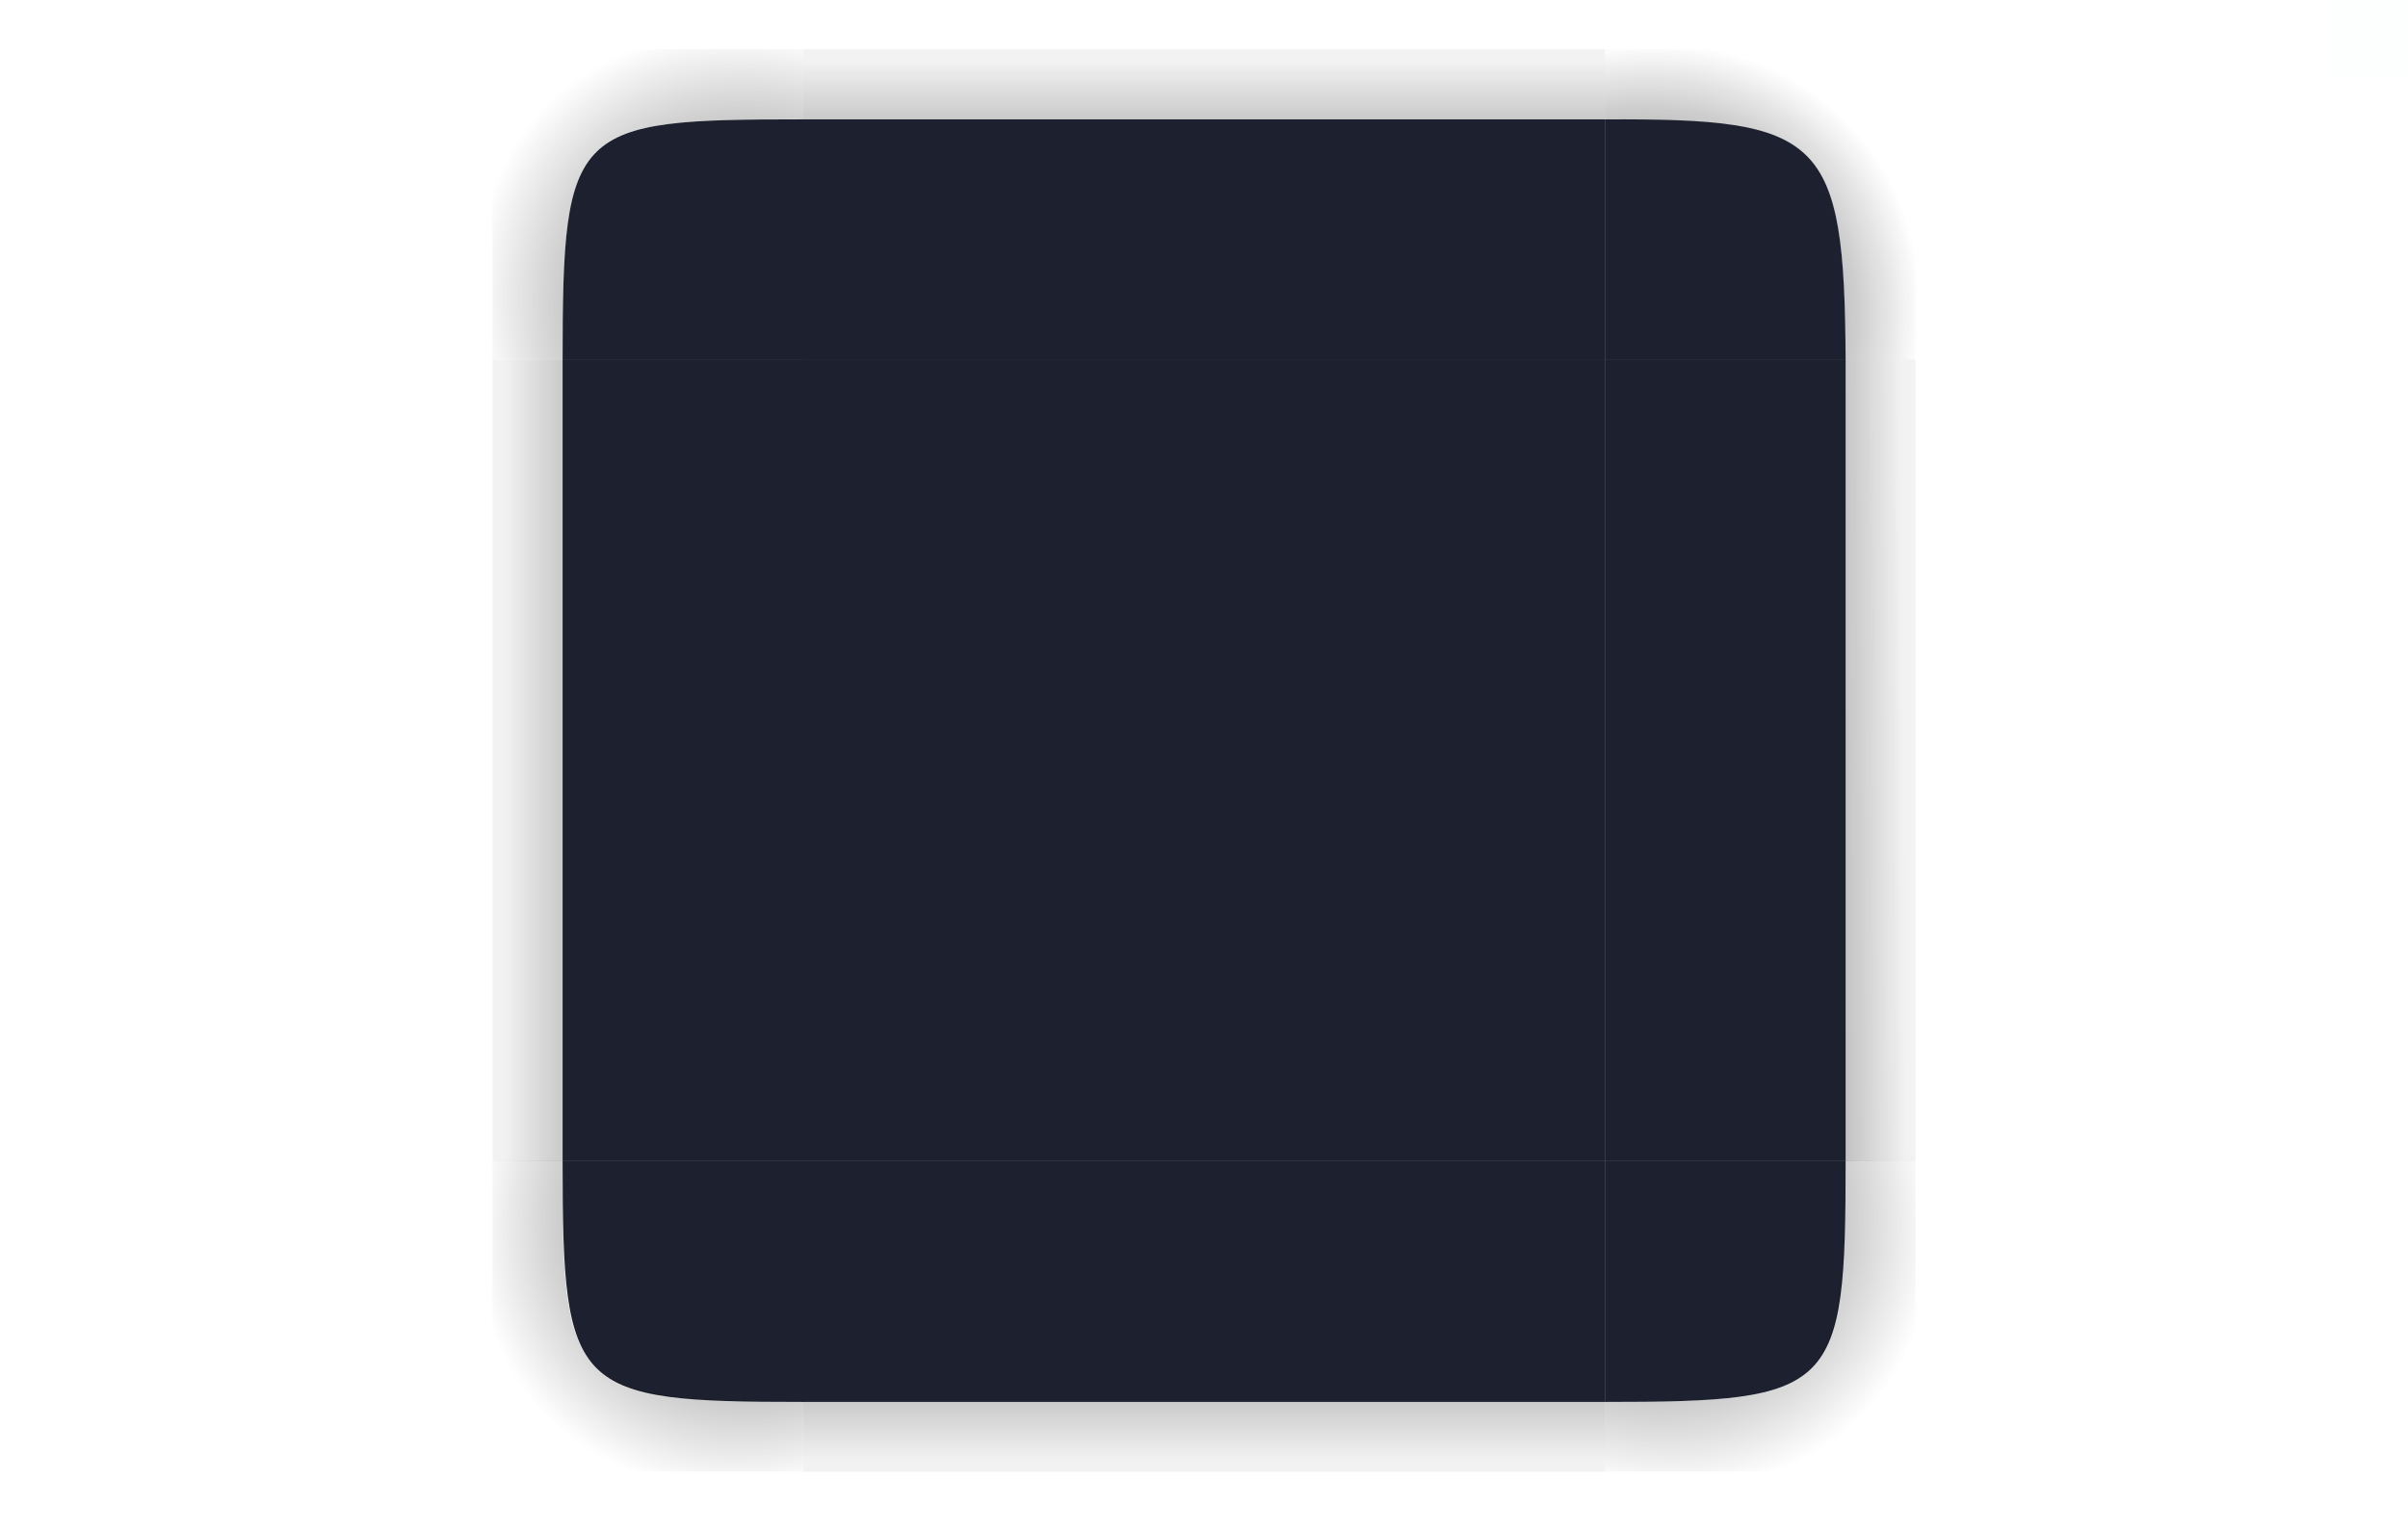
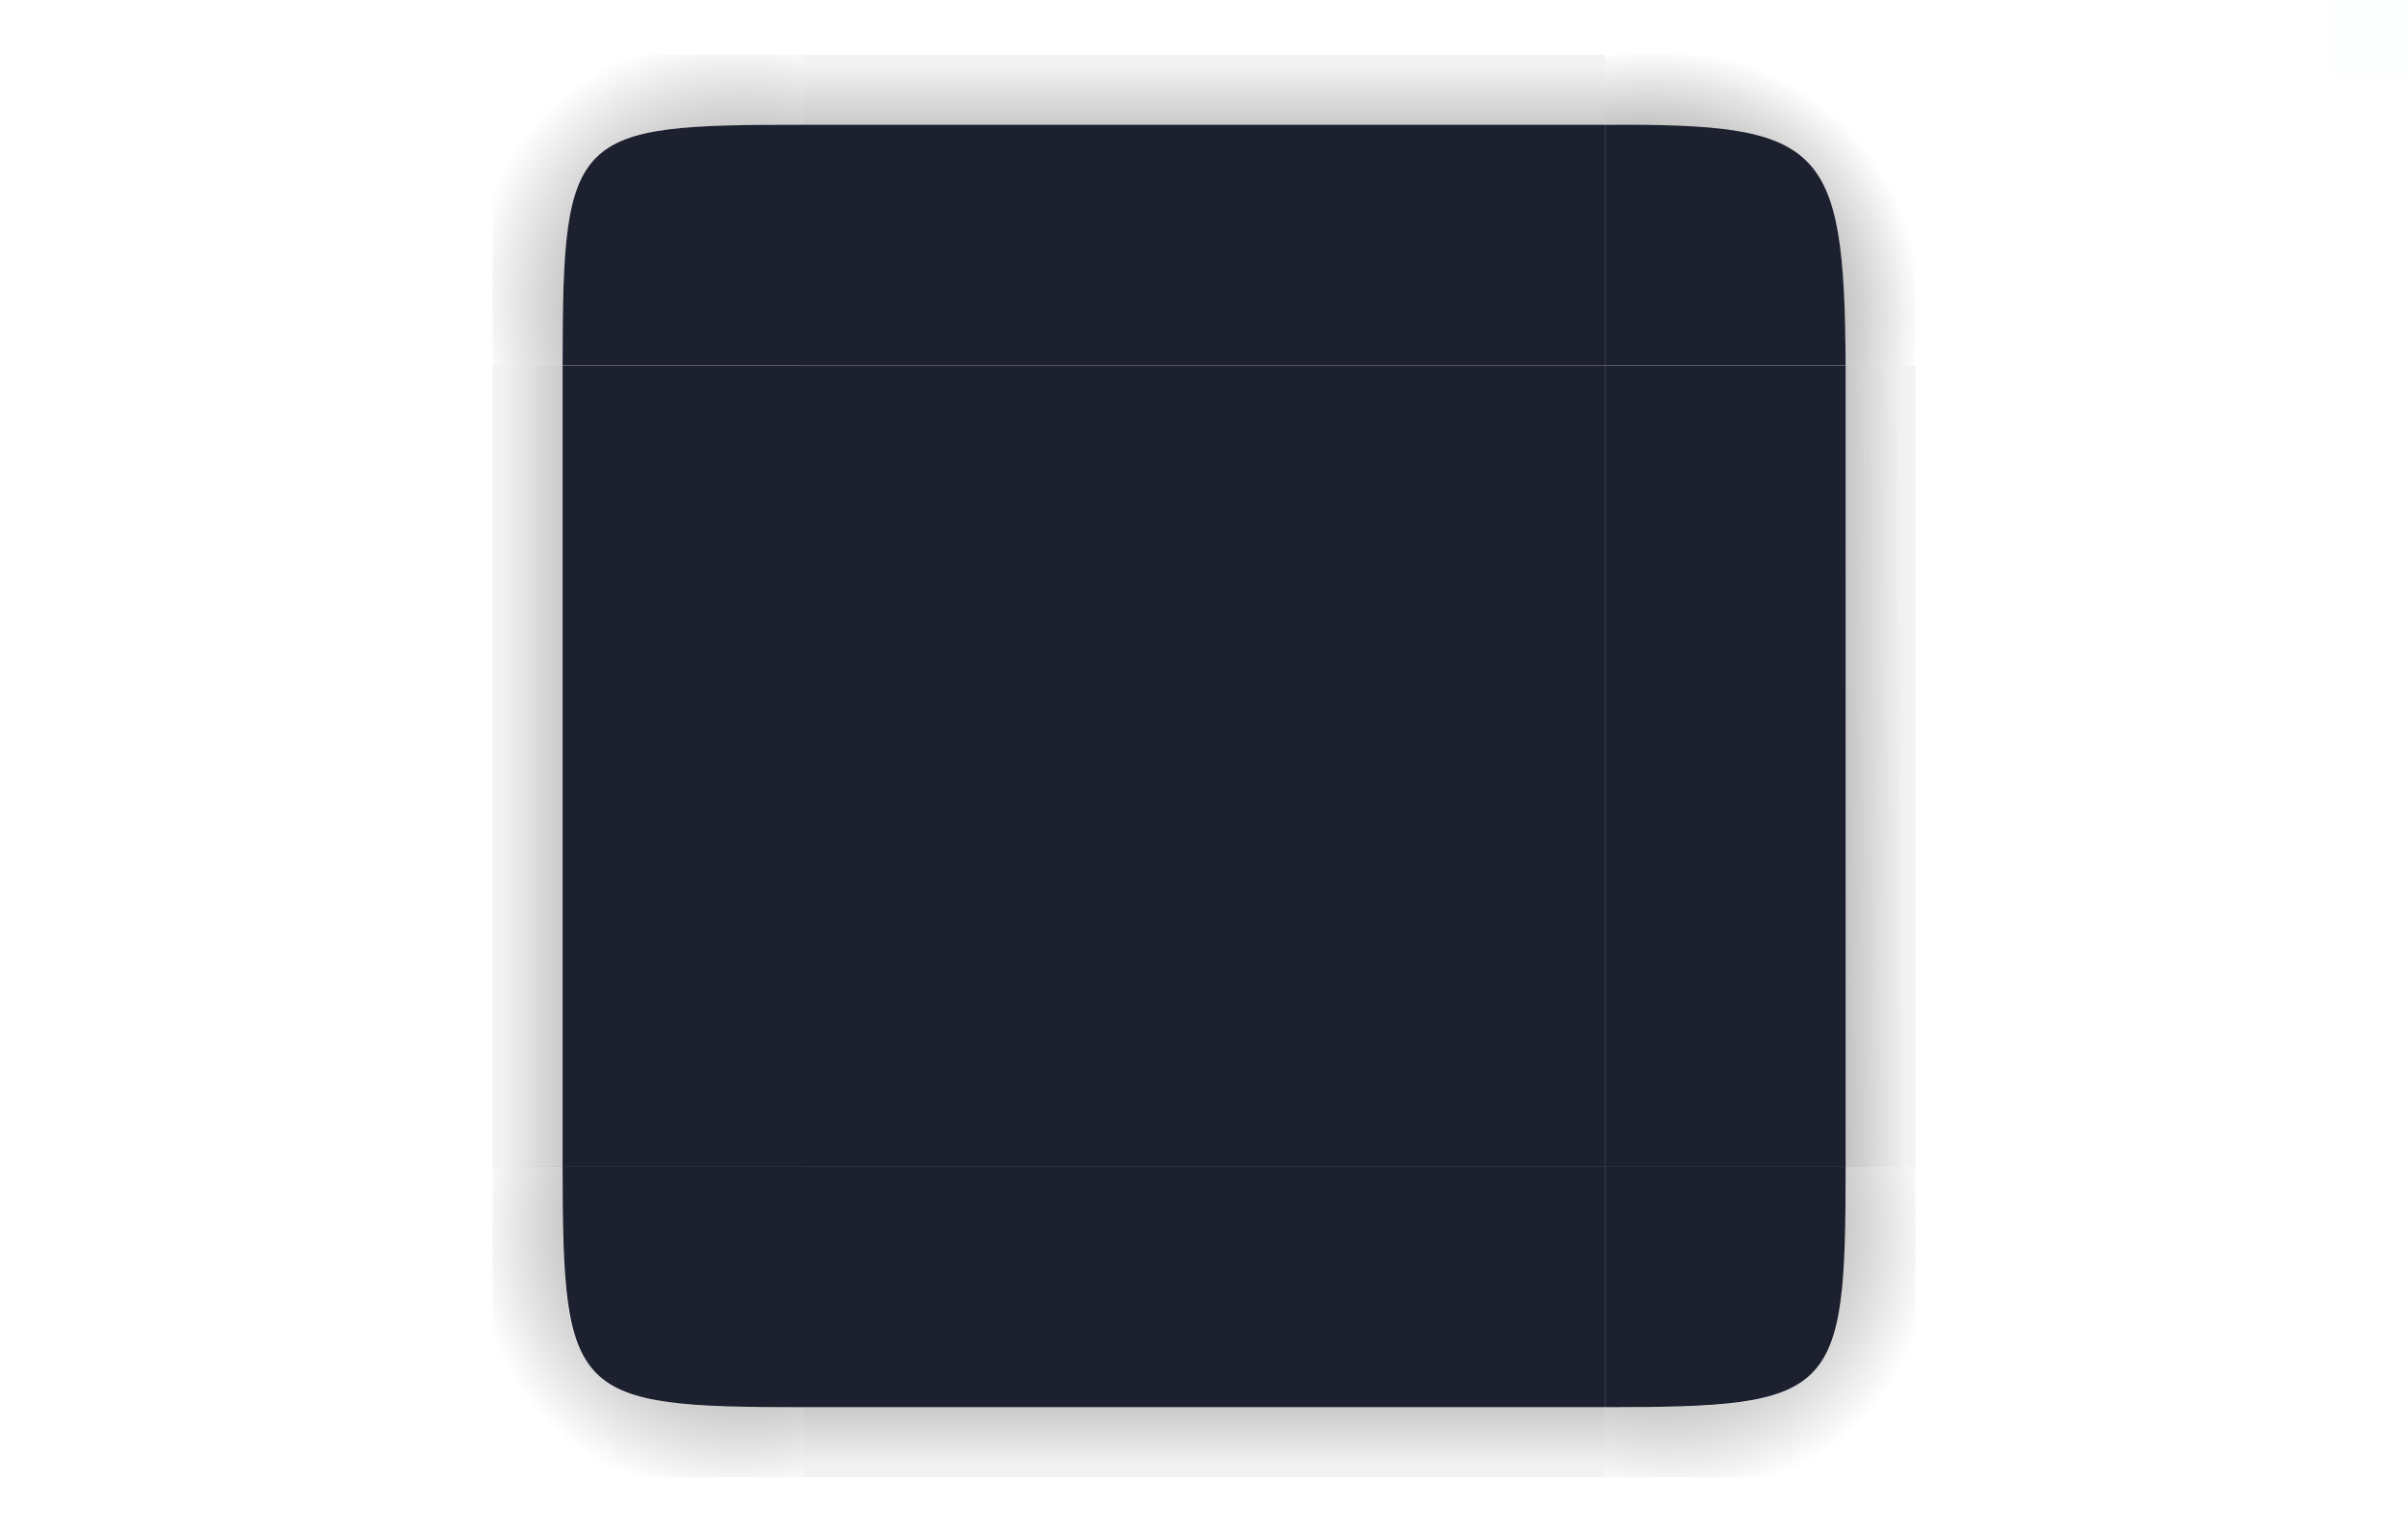
<svg xmlns="http://www.w3.org/2000/svg" xmlns:xlink="http://www.w3.org/1999/xlink" width="220" height="140" version="1.1" id="svg111">
  <defs id="rounded">
    <linearGradient id="linearGradient3782">
      <stop style="stop-color:#000000;stop-opacity:1" offset="0" id="stop3778" />
      <stop style="stop-color:#000000;stop-opacity:0.055" offset="1" id="stop3780" />
    </linearGradient>
    <linearGradient id="linearGradient3430">
      <stop style="stop-color:#000000;stop-opacity:1" offset="0" id="stop3426" />
      <stop style="stop-color:#000000;stop-opacity:0.055" offset="1" id="stop3428" />
    </linearGradient>
    <linearGradient id="linearGradient2060">
      <stop style="stop-color:#000000;stop-opacity:1" offset="0" id="stop2056" />
      <stop style="stop-color:#000000;stop-opacity:0.055" offset="1" id="stop2058" />
    </linearGradient>
    <linearGradient id="linearGradient5782">
      <stop style="stop-color:#000000;stop-opacity:0.808" offset="0" id="stop5778" />
      <stop style="stop-color:#000000;stop-opacity:0.059" offset="1" id="stop5780" />
    </linearGradient>
    <linearGradient id="linearGradient4560">
      <stop style="stop-color:#000000;stop-opacity:1" offset="0" id="stop4556" />
      <stop style="stop-color:#000000;stop-opacity:0.055" offset="1" id="stop4558" />
    </linearGradient>
    <linearGradient id="linearGradient1003" x1="148" x2="147.908" y1="143" y2="129.046" gradientTransform="matrix(0,2,-2,0,552,-209)" gradientUnits="userSpaceOnUse" xlink:href="#linearGradient4560" />
    <linearGradient id="linearGradient985">
      <stop style="stop-color:#000000;stop-opacity:1" offset="0" id="stop3" />
      <stop style="stop-color:#000000;stop-opacity:0" offset="1" id="stop5" />
    </linearGradient>
-     <linearGradient id="linearGradient1007" x1="149" x2="149" y1="144.885" y2="129.046" gradientTransform="matrix(0,2,2,0,-104,-209)" gradientUnits="userSpaceOnUse" xlink:href="#linearGradient3430" />
+     <linearGradient id="linearGradient1007" x1="149" x2="149" y1="144.885" y2="129.046" gradientTransform="matrix(0,2,2,0,-104,-209)" gradientUnits="userSpaceOnUse" xlink:href="#linearGradient4560" />
    <radialGradient id="radialGradient882" cx="129.71" cy="144.271" r="11" fx="129.71" fy="144.271" gradientTransform="matrix(1.864192,1.864192,2.181819,-2.181819,-372.5768,201.9694)" gradientUnits="userSpaceOnUse" xlink:href="#linearGradient985" />
-     <linearGradient id="linearGradient1022" x1="149" x2="149" y1="144.885" y2="129.046" gradientTransform="matrix(2,0,0,-2,-73.99996,417)" gradientUnits="userSpaceOnUse" xlink:href="#linearGradient3782" />
+     <linearGradient id="linearGradient1022" x1="149" x2="149" y1="144.885" y2="129.046" gradientTransform="matrix(2,0,0,-2,-73.99996,417)" gradientUnits="userSpaceOnUse" xlink:href="#linearGradient4560" />
    <radialGradient id="radialGradient884" cx="129.71" cy="144.271" r="11" fx="129.71" fy="144.271" gradientTransform="matrix(-1.864192,1.864192,-2.181819,-2.181819,820.5768,201.9694)" gradientUnits="userSpaceOnUse" xlink:href="#linearGradient985" />
-     <radialGradient id="radialGradient987" cx="129.71" cy="144.271" r="11" fx="129.71" fy="144.271" gradientTransform="matrix(1.706613,-1.705494,2.125546,2.123946,-454.6384,-52.34426)" gradientUnits="userSpaceOnUse" xlink:href="#linearGradient985" />
-     <linearGradient id="linearGradient995" x1="149" x2="149" y1="144.885" y2="129.046" gradientTransform="matrix(2,0,0,2,-73.99996,-239)" gradientUnits="userSpaceOnUse" xlink:href="#linearGradient2060" />
+     <radialGradient id="radialGradient987" cx="129.71" cy="144.271" r="11" fx="129.71" fy="144.271" gradientTransform="matrix(1.864147,-1.862924,2.32175,2.320002,-392.7589,-44.09143)" gradientUnits="userSpaceOnUse" xlink:href="#linearGradient985" />
+     <linearGradient id="linearGradient995" x1="149" x2="149" y1="144.885" y2="129.046" gradientTransform="matrix(2,0,0,2,-73.99996,-239)" gradientUnits="userSpaceOnUse" xlink:href="#linearGradient4560" />
    <radialGradient id="radialGradient876" cx="129.71" cy="144.271" r="11" fx="129.71" fy="144.271" gradientTransform="matrix(-1.864192,-1.864192,-2.181819,2.181819,820.5768,-23.96938)" gradientUnits="userSpaceOnUse" xlink:href="#linearGradient985" />
    <linearGradient id="linearGradient933" x1="148" x2="148" y1="143" y2="130.5" gradientTransform="matrix(2,0,0,-2,-73.99996,417)" gradientUnits="userSpaceOnUse" xlink:href="#linearGradient985" />
    <radialGradient id="radialGradient935" cx="129.71" cy="144.271" r="11" fx="129.71" fy="144.271" gradientTransform="matrix(1.545413,1.545413,1.951716,-1.951716,-298.0307,210.1209)" gradientUnits="userSpaceOnUse" xlink:href="#linearGradient985" />
    <linearGradient id="linearGradient937" x1="148" x2="148" y1="143" y2="130.5" gradientTransform="matrix(0,2,2,0,-104,-209)" gradientUnits="userSpaceOnUse" xlink:href="#linearGradient985" />
    <linearGradient id="linearGradient961" x1="148" x2="148" y1="143" y2="132.409" gradientTransform="matrix(2,0,0,-2,-73.99996,417)" gradientUnits="userSpaceOnUse" xlink:href="#linearGradient985" />
    <radialGradient id="radialGradient963" cx="129.71" cy="144.271" r="11" fx="129.71" fy="144.271" gradientTransform="matrix(-0.8772168,2.373915,1.870754,0.6912869,27.88906,-278.6527)" gradientUnits="userSpaceOnUse" xlink:href="#linearGradient985" />
    <linearGradient id="linearGradient965" x1="148" x2="148" y1="143" y2="130.5" gradientTransform="matrix(0,2,2,0,-104,-209)" gradientUnits="userSpaceOnUse" xlink:href="#linearGradient985" />
    <radialGradient id="radialGradient979" cx="129.71" cy="144.271" r="11" fx="129.71" fy="144.271" gradientTransform="matrix(1.545413,1.545413,1.951716,-1.951716,-298.0307,210.1209)" gradientUnits="userSpaceOnUse" xlink:href="#linearGradient985" />
    <radialGradient id="radialGradient991" cx="129.71" cy="144.271" r="11" fx="129.71" fy="144.271" gradientTransform="matrix(-0.8772168,2.373915,1.870754,0.6912869,27.88906,-278.6527)" gradientUnits="userSpaceOnUse" xlink:href="#linearGradient985" />
    <radialGradient id="radialGradient876-3" cx="129.71" cy="144.271" r="11" fx="129.71" fy="144.271" gradientTransform="matrix(-1.705453,-1.706654,-1.996034,1.99744,605.803,156.5773)" gradientUnits="userSpaceOnUse" xlink:href="#linearGradient985" />
    <radialGradient id="radialGradient987-5" cx="129.71" cy="144.271" r="11" fx="129.71" fy="144.271" gradientTransform="matrix(1.706654,-1.706654,1.99744,1.99744,-486.1619,156.5773)" gradientUnits="userSpaceOnUse" xlink:href="#linearGradient985" />
    <radialGradient id="radialGradient884-3" cx="129.71" cy="144.271" r="11" fx="129.71" fy="144.271" gradientTransform="matrix(-1.706654,1.706654,-1.99744,-1.99744,656.1618,366.0227)" gradientUnits="userSpaceOnUse" xlink:href="#linearGradient985" />
    <radialGradient id="radialGradient882-5" cx="129.71" cy="144.271" r="11" fx="129.71" fy="144.271" gradientTransform="matrix(1.706654,1.706654,1.99744,-1.99744,-436.1619,366.0227)" gradientUnits="userSpaceOnUse" xlink:href="#linearGradient985" />
    <linearGradient xlink:href="#linearGradient985" id="linearGradient2457" gradientUnits="userSpaceOnUse" gradientTransform="matrix(1.830986,0,0,1.830986,-212.8169,-40.28165)" x1="148" y1="143" x2="148" y2="128.5" />
    <linearGradient xlink:href="#linearGradient985" id="linearGradient2459" gradientUnits="userSpaceOnUse" gradientTransform="matrix(1.830986,0,0,-1.830986,-212.8169,560.2817)" x1="148" y1="143" x2="148" y2="128.5" />
    <linearGradient xlink:href="#linearGradient985" id="linearGradient2461" gradientUnits="userSpaceOnUse" gradientTransform="matrix(0,1.830986,1.830986,0,-240.2817,-12.81686)" x1="148" y1="143" x2="148" y2="128.5" />
    <linearGradient xlink:href="#linearGradient985" id="linearGradient2463" gradientUnits="userSpaceOnUse" gradientTransform="matrix(0,1.830986,-1.830986,0,360.2817,-12.81686)" x1="148" y1="143" x2="148" y2="128.5" />
    <radialGradient id="radialGradient987-2" cx="129.71" cy="144.271" r="11" fx="129.71" fy="144.271" gradientTransform="matrix(1.70185,1.710252,-2.133031,2.125546,188.4076,-500.1104)" gradientUnits="userSpaceOnUse" xlink:href="#linearGradient985" />
    <radialGradient id="radialGradient987-2-9" cx="129.71" cy="144.271" r="11" fx="129.71" fy="144.271" gradientTransform="matrix(-1.706613,1.705494,-2.125546,-2.123947,674.6384,191.8244)" gradientUnits="userSpaceOnUse" xlink:href="#linearGradient985" />
    <radialGradient id="radialGradient987-4" cx="129.71" cy="144.271" r="11" fx="129.71" fy="144.271" gradientTransform="matrix(-1.706212,-1.705894,2.123949,-2.127339,-11.75146,634.7841)" gradientUnits="userSpaceOnUse" xlink:href="#linearGradient985" />
    <radialGradient id="radialGradient876-3-3" cx="129.71" cy="144.271" r="11" fx="129.71" fy="144.271" gradientTransform="matrix(-1.706637,-1.706654,-1.99742,1.99744,656.037,-33.42267)" gradientUnits="userSpaceOnUse" xlink:href="#linearGradient985" />
  </defs>
  <rect id="hint-tile-center" style="fill:#008080;opacity:0.01" width="7" height="7" x="213" y="0" />
-   <g id="decoration-center" transform="translate(5.96e-6,-0.5)">
+   <g id="decoration-center">
    <g id="g936" transform="translate(45,5)">
-       <rect id="rect965" style="fill:#1d212f;fill-opacity:1;stroke-width:0.916" width="73.24" height="73.24" x="28.38" y="28.38" />
+       <rect id="rect965" style="opacity:1;fill:#1d212f;fill-opacity:1;stroke-width:0.916" width="73.24" height="73.24" x="28.38" y="28.4" />
    </g>
  </g>
-   <g id="decoration-top" transform="matrix(0.9154929,0,0,0.9154929,-95.07042,-11.97887)">
-     <path style="opacity:0.9;fill:url(#linearGradient995)" d="m 184,18 v 7 h 80 v -7 z" id="path30" />
-     <rect style="fill:#1d212f;fill-opacity:1;stroke-width:1.001" width="80.001" height="24.031" x="184" y="25" id="rect32" />
+   <g id="decoration-top" transform="matrix(0.9154929,0,0,0.9154929,-95.07042,-11.47887)">
+     <path style="opacity:0.9;fill:url(#linearGradient995);fill-opacity:1" d="m 184,18 v 7 h 80 v -7 z" id="path30" />
+     <rect style="opacity:1;fill:#1d212f;fill-opacity:1;stroke-width:1.001" width="80.001" height="24.031" x="184" y="24.991" id="rect32" />
  </g>
-   <g id="decoration-topleft">
-     <path id="shadow-topleft" style="opacity:0.756;fill:url(#radialGradient987);stroke-width:0.915" d="M 45,4.5 V 32.86 l 6.4,0.02 C 51.4,11.215 52.5,11 73.38,10.896 V 4.5 Z" />
-     <path style="fill:#1d212f;fill-opacity:1;stroke-width:0.916" d="m 73.4,10.908 v 22 H 51.4 c 0,-21.408 0.925,-22 22,-22 z" id="path36" />
+   <g id="decoration-topleft" transform="matrix(0.9154929,0,0,0.9154929,-95.07042,-11.47887)">
+     <path id="shadow-topleft" style="opacity:0.756;fill:url(#radialGradient987);stroke-width:1" d="M 153,18 V 48.978 l 6.991,0.022 c 0,-23.665 1.202,-23.9 24.009,-24.014 v -6.986 z" />
+     <path style="opacity:1;fill:#1d212f;fill-opacity:1;stroke-width:1.001" d="m 184.022,24.991 v 24.031 h -24.031 c 0,-23.384 1.01,-24.031 24.031,-24.031 z" id="path36" />
  </g>
-   <g id="decoration-bottom" transform="matrix(0.9154929,0,0,0.9154929,-95.07042,-11.97887)">
+   <g id="decoration-bottom" transform="matrix(0.9154929,0,0,0.9154929,-95.07042,-11.47887)">
    <path style="opacity:0.9;fill:url(#linearGradient1022);fill-opacity:1" d="m 184,153 v 7 h 80 v -7 z" id="path43" />
-     <rect style="fill:#1d212f;fill-opacity:1;stroke-width:1.001" width="80.001" height="24.031" x="184" y="-153.031" transform="scale(1,-1)" id="rect45" />
+     <rect style="opacity:1;fill:#1d212f;fill-opacity:1;stroke-width:1.001" width="80.001" height="24.031" x="184" y="-153.009" transform="scale(1,-1)" id="rect45" />
  </g>
-   <g id="decoration-left" transform="matrix(0.9154929,0,0,0.9154929,-95.07042,-11.97887)">
+   <g id="decoration-left" transform="matrix(0.9154929,0,0,0.9154929,-95.07042,-11.47887)">
    <path style="opacity:0.9;fill:url(#linearGradient1007);fill-opacity:1" d="M 153,49 V 129 h 7 V 49 Z" id="path52" />
-     <rect style="fill:#1d212f;fill-opacity:1;stroke-width:1.001" width="80.001" height="24.031" x="49" y="-184.022" transform="rotate(90)" id="rect54" />
+     <rect style="opacity:1;fill:#1d212f;fill-opacity:1;stroke-width:1.001" width="80.001" height="24.031" x="49.022" y="-184.022" transform="rotate(90)" id="rect54" />
  </g>
-   <g id="decoration-right" transform="matrix(0.9154929,0,0,0.9154929,-95.07042,-11.97887)">
+   <g id="decoration-right" transform="matrix(0.9154929,0,0,0.9154929,-95.07042,-11.47887)">
    <path style="opacity:0.9;fill:url(#linearGradient1003);fill-opacity:1" d="M 288,49 V 129 h 7 V 49 Z" id="path57" />
-     <rect style="fill:#1d212f;fill-opacity:1;stroke-width:1.001" width="80.001" height="24.031" x="49" y="-288.031" transform="rotate(90)" id="rect59" />
+     <rect style="opacity:1;fill:#1d212f;fill-opacity:1;stroke-width:1.001" width="80.001" height="24.031" x="49.022" y="-288.031" transform="rotate(90)" id="rect59" />
  </g>
-   <g id="decoration-inactive-center" transform="translate(50,25.5)">
-     <rect id="decoration-center-6" style="fill:#1d212f;fill-opacity:1;stroke-width:0.916" width="73.24" height="73.24" x="23.38" y="223.38" />
+   <g id="decoration-inactive-center" transform="translate(50,25)">
+     <rect id="decoration-center-6" style="opacity:1;fill:#1d212f;fill-opacity:1;stroke-width:0.916" width="73.24" height="73.24" x="23.38" y="223.4" />
  </g>
-   <g id="decoration-inactive-topright" transform="matrix(1.000695,0,0,1,49.93288,25.5)">
+   <g id="decoration-inactive-topright" transform="matrix(1.000695,0,0,1,49.93288,25)">
    <path id="shadow-topright-9" style="opacity:0.95;fill:url(#radialGradient876-3);stroke-width:0.915" d="m 124.98,195 v 28.38 h -6.404 C 118.469,203 116.746,201.408 96.62,201.408 V 195 Z" />
-     <path style="fill:#1d212f;fill-opacity:1;stroke-width:0.916" d="m 96.62,201.412 v 21.995 h 21.985 c -0.107,-20.402 -2.107,-22.104 -21.985,-21.995 z" id="path27-1" />
+     <path style="opacity:1;fill:#1d212f;fill-opacity:1;stroke-width:0.916" d="M 96.62,201.405 V 223.4 h 21.985 c -0.107,-20.402 -2.107,-22.104 -21.985,-21.995 z" id="path27-1" />
  </g>
-   <g id="decoration-inactive-top" transform="translate(50,25.5)">
+   <g id="decoration-inactive-top" transform="translate(50,25)">
    <path style="opacity:0.95;fill:url(#linearGradient2457);stroke-width:0.915" d="m 23.38,195 v 6.408 H 96.62 V 195 Z" id="path30-7" />
-     <rect style="fill:#1d212f;fill-opacity:1;stroke-width:0.916" width="73.24" height="22" x="23.38" y="201.408" id="rect32-0" />
+     <rect style="opacity:1;fill:#1d212f;fill-opacity:1;stroke-width:0.916" width="73.24" height="22" x="23.38" y="201.4" id="rect32-0" />
  </g>
-   <g id="decoration-inactive-topleft" transform="translate(50,25.5)">
+   <g id="decoration-inactive-topleft" transform="translate(50,25)">
    <path id="shadow-topleft-3" style="opacity:0.95;fill:url(#radialGradient987-5);stroke-width:0.915" d="m -5,195 v 28.38 h 6.408 c 0,-20.141 1.831,-21.972 21.972,-21.972 V 195 Z" />
-     <path style="fill:#1d212f;fill-opacity:1;stroke-width:0.917" d="m 23.408,201.408 v 22 H 1.408 c 0.092,-20.206 1.594,-21.908 22,-22 z" id="path36-6" />
+     <path style="opacity:1;fill:#1d212f;fill-opacity:1;stroke-width:0.917" d="m 23.4,201.4 v 22 H 1.4 c 0.092,-20.206 1.594,-21.908 22,-22 z" id="path36-6" />
  </g>
-   <g id="decoration-inactive-bottom" transform="translate(50,25.5)">
+   <g id="decoration-inactive-bottom" transform="translate(50,25)">
    <path style="opacity:0.95;fill:url(#linearGradient2459);stroke-width:0.915" d="M 23.38,318.592 V 325 h 73.239 v -6.408 z" id="path43-1" />
-     <rect style="fill:#1d212f;fill-opacity:1;stroke-width:0.916" width="73.24" height="22" x="23.38" y="-318.62" transform="scale(1,-1)" id="rect45-8" />
+     <rect style="opacity:1;fill:#1d212f;fill-opacity:1;stroke-width:0.916" width="73.24" height="22" x="23.38" y="-318.62" transform="scale(1,-1)" id="rect45-8" />
  </g>
-   <g id="decoration-inactive-bottomleft" transform="translate(5e-7,22.9)">
+   <g id="decoration-inactive-bottomleft" transform="translate(5e-7,22.4)">
    <path id="shadow-bottomleft-9" style="opacity:0.95;fill:url(#radialGradient882-5);stroke-width:0.915" d="m 45,327.6 v -28.38 h 6.408 c 0,20.141 1.831,21.972 21.972,21.972 V 327.6 Z" />
-     <path style="fill:#1d212f;fill-opacity:1;stroke-width:0.917" d="m 73.408,321.22 v -22 H 51.408 c 0.092,20.607 1.592,21.88 22,22 z" id="path49-2" />
+     <path style="opacity:1;fill:#1d212f;fill-opacity:1;stroke-width:0.917" d="m 73.4,321.22 v -22 H 51.4 c 0.092,20.607 1.592,21.88 22,22 z" id="path49-2" />
  </g>
-   <g id="decoration-inactive-left" transform="translate(50,25.5)">
+   <g id="decoration-inactive-left" transform="translate(50,25)">
    <path style="opacity:0.95;fill:url(#linearGradient2461);stroke-width:0.915" d="m -5,223.38 v 73.239 h 6.408 v -73.239 z" id="path52-2" />
-     <rect style="fill:#1d212f;fill-opacity:1;stroke-width:0.915" width="73.24" height="21.972" x="223.38" y="-23.38" transform="rotate(90)" id="rect54-3" />
+     <rect style="opacity:1;fill:#1d212f;fill-opacity:1;stroke-width:0.916" width="73.24" height="22" x="223.4" y="-23.4" transform="rotate(90)" id="rect54-3" />
  </g>
-   <g id="decoration-inactive-right" transform="translate(50,25.5)">
+   <g id="decoration-inactive-right" transform="translate(50,25)">
    <path style="opacity:0.95;fill:url(#linearGradient2463);stroke-width:0.915" d="m 118.592,223.38 v 73.239 H 125 v -73.239 z" id="path57-5" />
-     <rect style="fill:#1d212f;fill-opacity:1;stroke-width:0.916" width="73.24" height="22" x="223.38" y="-118.62" transform="rotate(90)" id="rect59-9" />
+     <rect style="opacity:1;fill:#1d212f;fill-opacity:1;stroke-width:0.916" width="73.24" height="22" x="223.4" y="-118.62" transform="rotate(90)" id="rect59-9" />
  </g>
-   <g id="decoration-bottomright" transform="translate(5.96e-6,-0.5)">
-     <path style="fill:#1d212f;fill-opacity:1;stroke-width:0.917" d="m 146.62,128.62 v -22 h 22 c 0,21.083 -0.917,22 -22,22 z" id="path40" />
+   <g id="decoration-bottomright">
+     <path style="opacity:1;fill:#1d212f;fill-opacity:1;stroke-width:0.917" d="m 146.62,128.6 v -22 h 22 c 0,21.083 -0.917,22 -22,22 z" id="path40" />
    <path id="shadow-topleft-1-8" style="opacity:0.757;fill:url(#radialGradient987-2-9);fill-opacity:1;stroke-width:0.915" d="m 175,134.98 v -28.36 l -6.4,-0.02 c 0,21.665 -1.6,21.985 -21.98,21.985 v 6.395 z" />
  </g>
-   <g id="decoration-bottomleft" transform="translate(5.96e-6,-0.5)">
-     <path style="fill:#1d212f;fill-opacity:1;stroke-width:0.917" d="m 73.4,128.62 v -22 h -22 c 0,21.083 0.917,22 22,22 z" id="path49" />
+   <g id="decoration-bottomleft">
+     <path style="opacity:1;fill:#1d212f;fill-opacity:1;stroke-width:0.917" d="m 73.4,128.6 v -22 h -22 c 0,21.083 0.917,22 22,22 z" id="path49" />
    <path id="shadow-topleft-36" style="opacity:0.759;fill:url(#radialGradient987-4);fill-opacity:1;stroke-width:0.915" d="m 45,134.98 h 28.36 l 0.02,-6.4 c -21.665,0 -21.985,-1.6 -21.985,-21.98 H 45 Z" />
  </g>
-   <g id="decoration-inactive-bottomright" transform="translate(5e-7,22.9)">
+   <g id="decoration-inactive-bottomright" transform="translate(5e-7,22.4)">
    <path id="shadow-bottomright-6" style="opacity:0.95;fill:url(#radialGradient884-3);stroke-width:0.915" d="m 175,327.6 v -28.38 h -6.408 c 0,20.141 -1.592,21.88 -21.972,21.972 V 327.6 Z" />
-     <path style="fill:#1d212f;fill-opacity:1;stroke-width:0.917" d="m 168.615,299.22 h -21.995 v 22 c 20.402,-0.107 22.104,-2.108 21.995,-22 z" id="path27-1-3" />
+     <path style="opacity:1;fill:#1d212f;fill-opacity:1;stroke-width:0.917" d="M 168.615,299.22 H 146.62 v 22 c 20.402,-0.107 22.104,-2.108 21.995,-22 z" id="path27-1-3" />
  </g>
-   <g id="decoration-topright" transform="translate(0.1200029,-0.5)">
+   <g id="decoration-topright" transform="translate(0.1200029)">
    <path id="shadow-topright-9-3" style="opacity:0.95;fill:url(#radialGradient876-3-3);stroke-width:0.915" d="m 174.88,5 v 28.38 h -6.408 C 168.38,12.9 166.38,11.5 146.5,11.408 V 5 Z" />
-     <path style="fill:#1d212f;fill-opacity:1;stroke-width:0.917" d="m 146.5,11.413 v 21.995 h 22 c -0.107,-20.402 -2.108,-22.104 -22,-21.995 z" id="path27-1-5" />
+     <path style="opacity:1;fill:#1d212f;fill-opacity:1;stroke-width:0.917" d="m 146.5,11.405 v 21.995 h 22 c -0.107,-20.402 -2.108,-22.104 -22,-21.995 z" id="path27-1-5" />
  </g>
+   <g id="mask-top" transform="matrix(0.9154929,0,0,0.9154929,-46.91645,3.802538)" style="opacity:1">
+     <rect style="opacity:0;fill:#ff0000;stroke:none;stroke-width:3.021;stroke-linecap:round;stroke-dashoffset:6" id="rect3123" width="80" height="31" x="409.94" y="1.308" />
+     <rect style="fill:#31363b" width="80" height="24" x="-489.94" y="8.308" transform="scale(-1,1)" id="rect1113" />
+   </g>
+   <rect id="mask-center" style="fill:#31363b;stroke-width:0.915;opacity:1" width="73.239" height="73.239" x="328.381" y="33.38" />
+   <g id="mask-bottom" transform="matrix(0.9154929,0,0,0.9154929,-46.91645,3.802538)" style="opacity:1">
+     <rect style="opacity:0;fill:#ff0000;stroke:none;stroke-width:3.021;stroke-linecap:round;stroke-dashoffset:6" id="rect2151" width="80" height="31" x="409.94" y="112.308" />
+     <rect style="opacity:1;fill:#31363b" width="80" height="24" x="409.94" y="-136.308" transform="scale(1,-1)" id="rect1095" />
+   </g>
+   <g id="mask-bottomleft" transform="matrix(0.9154929,0,0,0.9154929,-46.91645,3.802538)" style="opacity:1">
+     <rect style="opacity:0;fill:#ff0000;stroke:none;stroke-width:1.881;stroke-linecap:round;stroke-dashoffset:6" id="rect2143" width="31" height="31" x="378.94" y="112.308" />
+     <path style="opacity:1;fill:#31363b" d="m 409.94,136.308 v -24 h -24 c 0,20 4,24 24,24 z" id="path1101" />
+   </g>
+   <g id="mask-left" transform="matrix(0.9154929,0,0,0.9154929,-46.91645,3.802538)" style="opacity:1">
+     <rect style="opacity:0;fill:#ff0000;stroke:none;stroke-width:3.021;stroke-linecap:round;stroke-dashoffset:6" id="rect2145" width="31" height="80" x="378.94" y="32.308" />
+     <rect style="opacity:1;fill:#31363b" width="80" height="24" x="32.308" y="-409.94" transform="rotate(90)" id="rect1107" />
+   </g>
+   <g id="mask-right" transform="matrix(0.9154929,0,0,0.9154929,-46.91645,3.802538)" style="opacity:1">
+     <rect style="opacity:0;fill:#ff0000;stroke:none;stroke-width:3.021;stroke-linecap:round;stroke-dashoffset:6" id="rect2147" width="31" height="80" x="489.94" y="32.308" />
+     <rect style="opacity:1;fill:#31363b" width="80" height="24" x="-112.308" y="489.94" transform="rotate(-90)" id="rect1125" />
+   </g>
+   <g id="mask-bottomright" transform="matrix(0.9154929,0,0,0.9154929,-46.91645,3.802538)" style="opacity:1">
+     <rect style="opacity:0;fill:#ff0000;stroke:none;stroke-width:1.881;stroke-linecap:round;stroke-dashoffset:6" id="rect2141" width="31" height="31" x="489.94" y="112.308" />
+     <path style="opacity:1;fill:#31363b" d="m 489.94,136.308 v -24 h 24 c 0,20 -4,24 -24,24 z" id="path1131" />
+   </g>
+   <g id="mask-topright" transform="matrix(0.9154929,0,0,0.9154929,12.75632,3.666018)" style="opacity:1">
+     <rect style="opacity:0;fill:#ff0000;stroke:none;stroke-width:1.881;stroke-linecap:round;stroke-dashoffset:6" id="rect1909" width="31" height="31" x="424.759" y="1.457" />
+     <path style="fill:#31363b" d="m 448.759,32.457 h -24 V 8.457 c 20,0 24,4 24,24 z" id="path1137" />
+   </g>
+   <g id="mask-topleft" transform="matrix(0.9154929,0,0,0.9154929,12.75632,3.666018)" style="opacity:1">
+     <rect style="opacity:0;fill:#ff0000;stroke:none;stroke-width:1.881;stroke-linecap:round;stroke-dashoffset:6" id="rect1879" width="31" height="31" x="313.759" y="1.457" />
+     <path style="fill:#31363b" d="M 344.759,8.457 V 32.457 h -24 c 0,-20 4,-24 24,-24 z" id="path1877" />
+   </g>
+   <path style="fill:none;stroke:#4d4d4d;stroke-width:0.917px;stroke-linecap:butt;stroke-linejoin:miter;stroke-opacity:1" d="m -129.71,6.493 c 8.627,0.048 14.533,0.916 17.495,4.058 3.782,4.012 3.899,11.545 3.986,17.413" id="path6548" />
+   <path style="fill:none;stroke:#4d4d4d;stroke-width:0.917px;stroke-linecap:butt;stroke-linejoin:miter;stroke-opacity:1" d="m -224.552,101.287 c 0.049,8.632 0.916,14.541 4.056,17.505 4.009,3.785 11.538,3.901 17.403,3.989" id="path6550" />
+   <path style="fill:none;stroke:#4d4d4d;stroke-width:0.917px;stroke-linecap:butt;stroke-linejoin:miter;stroke-opacity:1" d="m -129.711,122.746 c 8.627,-0.049 14.533,-0.916 17.495,-4.058 3.782,-4.012 3.899,-11.545 3.986,-17.413" id="path6552" />
+   <path style="fill:none;stroke:#4d4d4d;stroke-width:0.917px;stroke-linecap:butt;stroke-linejoin:miter;stroke-opacity:1" d="m -224.551,27.952 -9.4e-4,73.335 v 0" id="path9577" />
+   <path style="fill:none;stroke:#4d4d4d;stroke-width:0.917px;stroke-linecap:butt;stroke-linejoin:miter;stroke-opacity:1" d="m -224.551,27.952 c 0.049,-8.632 0.916,-14.541 4.056,-17.505 4.009,-3.785 11.538,-3.901 17.403,-3.989" id="path287" />
+   <path style="fill:none;stroke:#4d4d4d;stroke-width:0.917px;stroke-linecap:butt;stroke-linejoin:miter;stroke-opacity:1" d="m -108.228,27.941 -9e-4,73.335 v 0" id="path9677" />
+   <path style="fill:none;stroke:#4d4d4d;stroke-width:0.917px;stroke-linecap:butt;stroke-linejoin:miter;stroke-opacity:1" d="m -129.799,6.459 -73.293,-9.174e-4 v 0" id="path9679" />
+   <path style="fill:none;stroke:#4d4d4d;stroke-width:0.917px;stroke-linecap:butt;stroke-linejoin:miter;stroke-opacity:1" d="m -129.8,122.782 -73.293,-9.1e-4 v 0" id="path9681" />
+   <rect style="fill:#008080;stroke:none;stroke-width:1.881;stroke-linecap:round;stroke-dashoffset:6;opacity:0.01" id="rect1853" width="31" height="31" x="268.87" y="403.976" />
+   <rect style="fill:#008080;stroke:none;stroke-width:3.021;stroke-linecap:round;stroke-dashoffset:6;opacity:0.01" id="rect938" width="80" height="31" x="335.827" y="406.575" />
+   <rect style="fill:#008080;stroke:none;stroke-width:3.021;stroke-linecap:round;stroke-dashoffset:6;opacity:0.01" id="rect940" width="80" height="31" x="384" y="-473.13" transform="rotate(90)" />
</svg>
